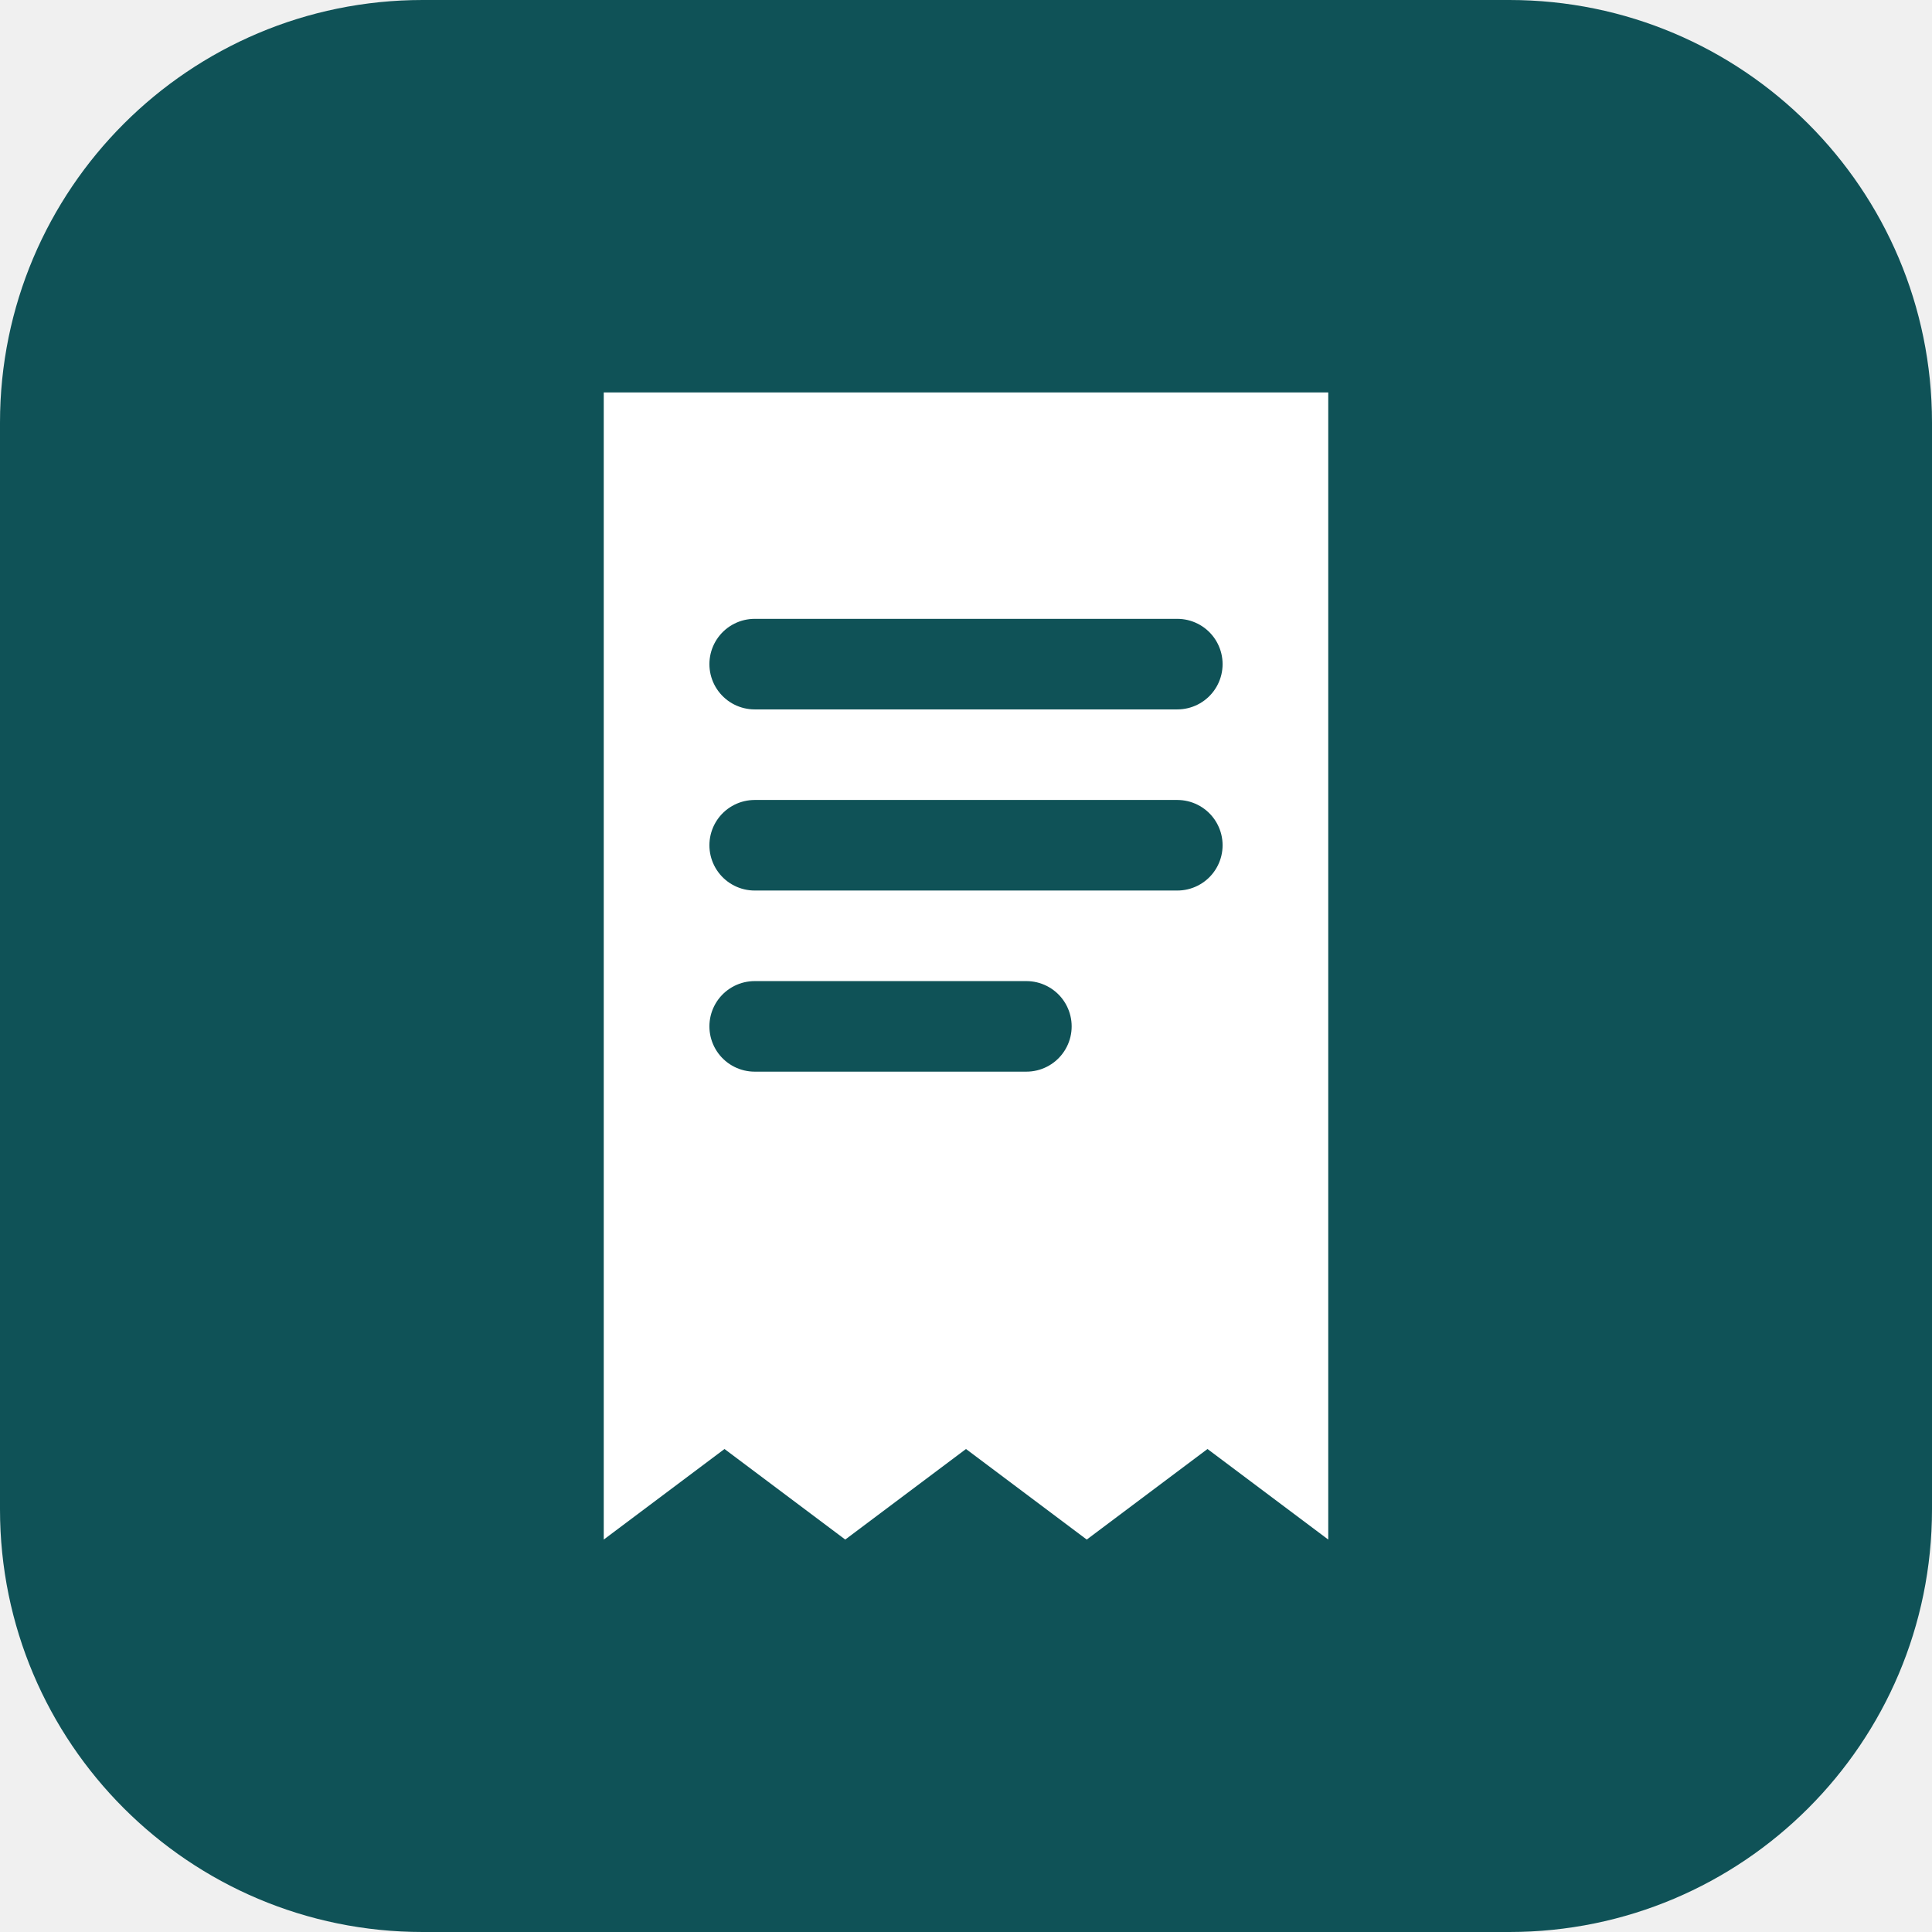
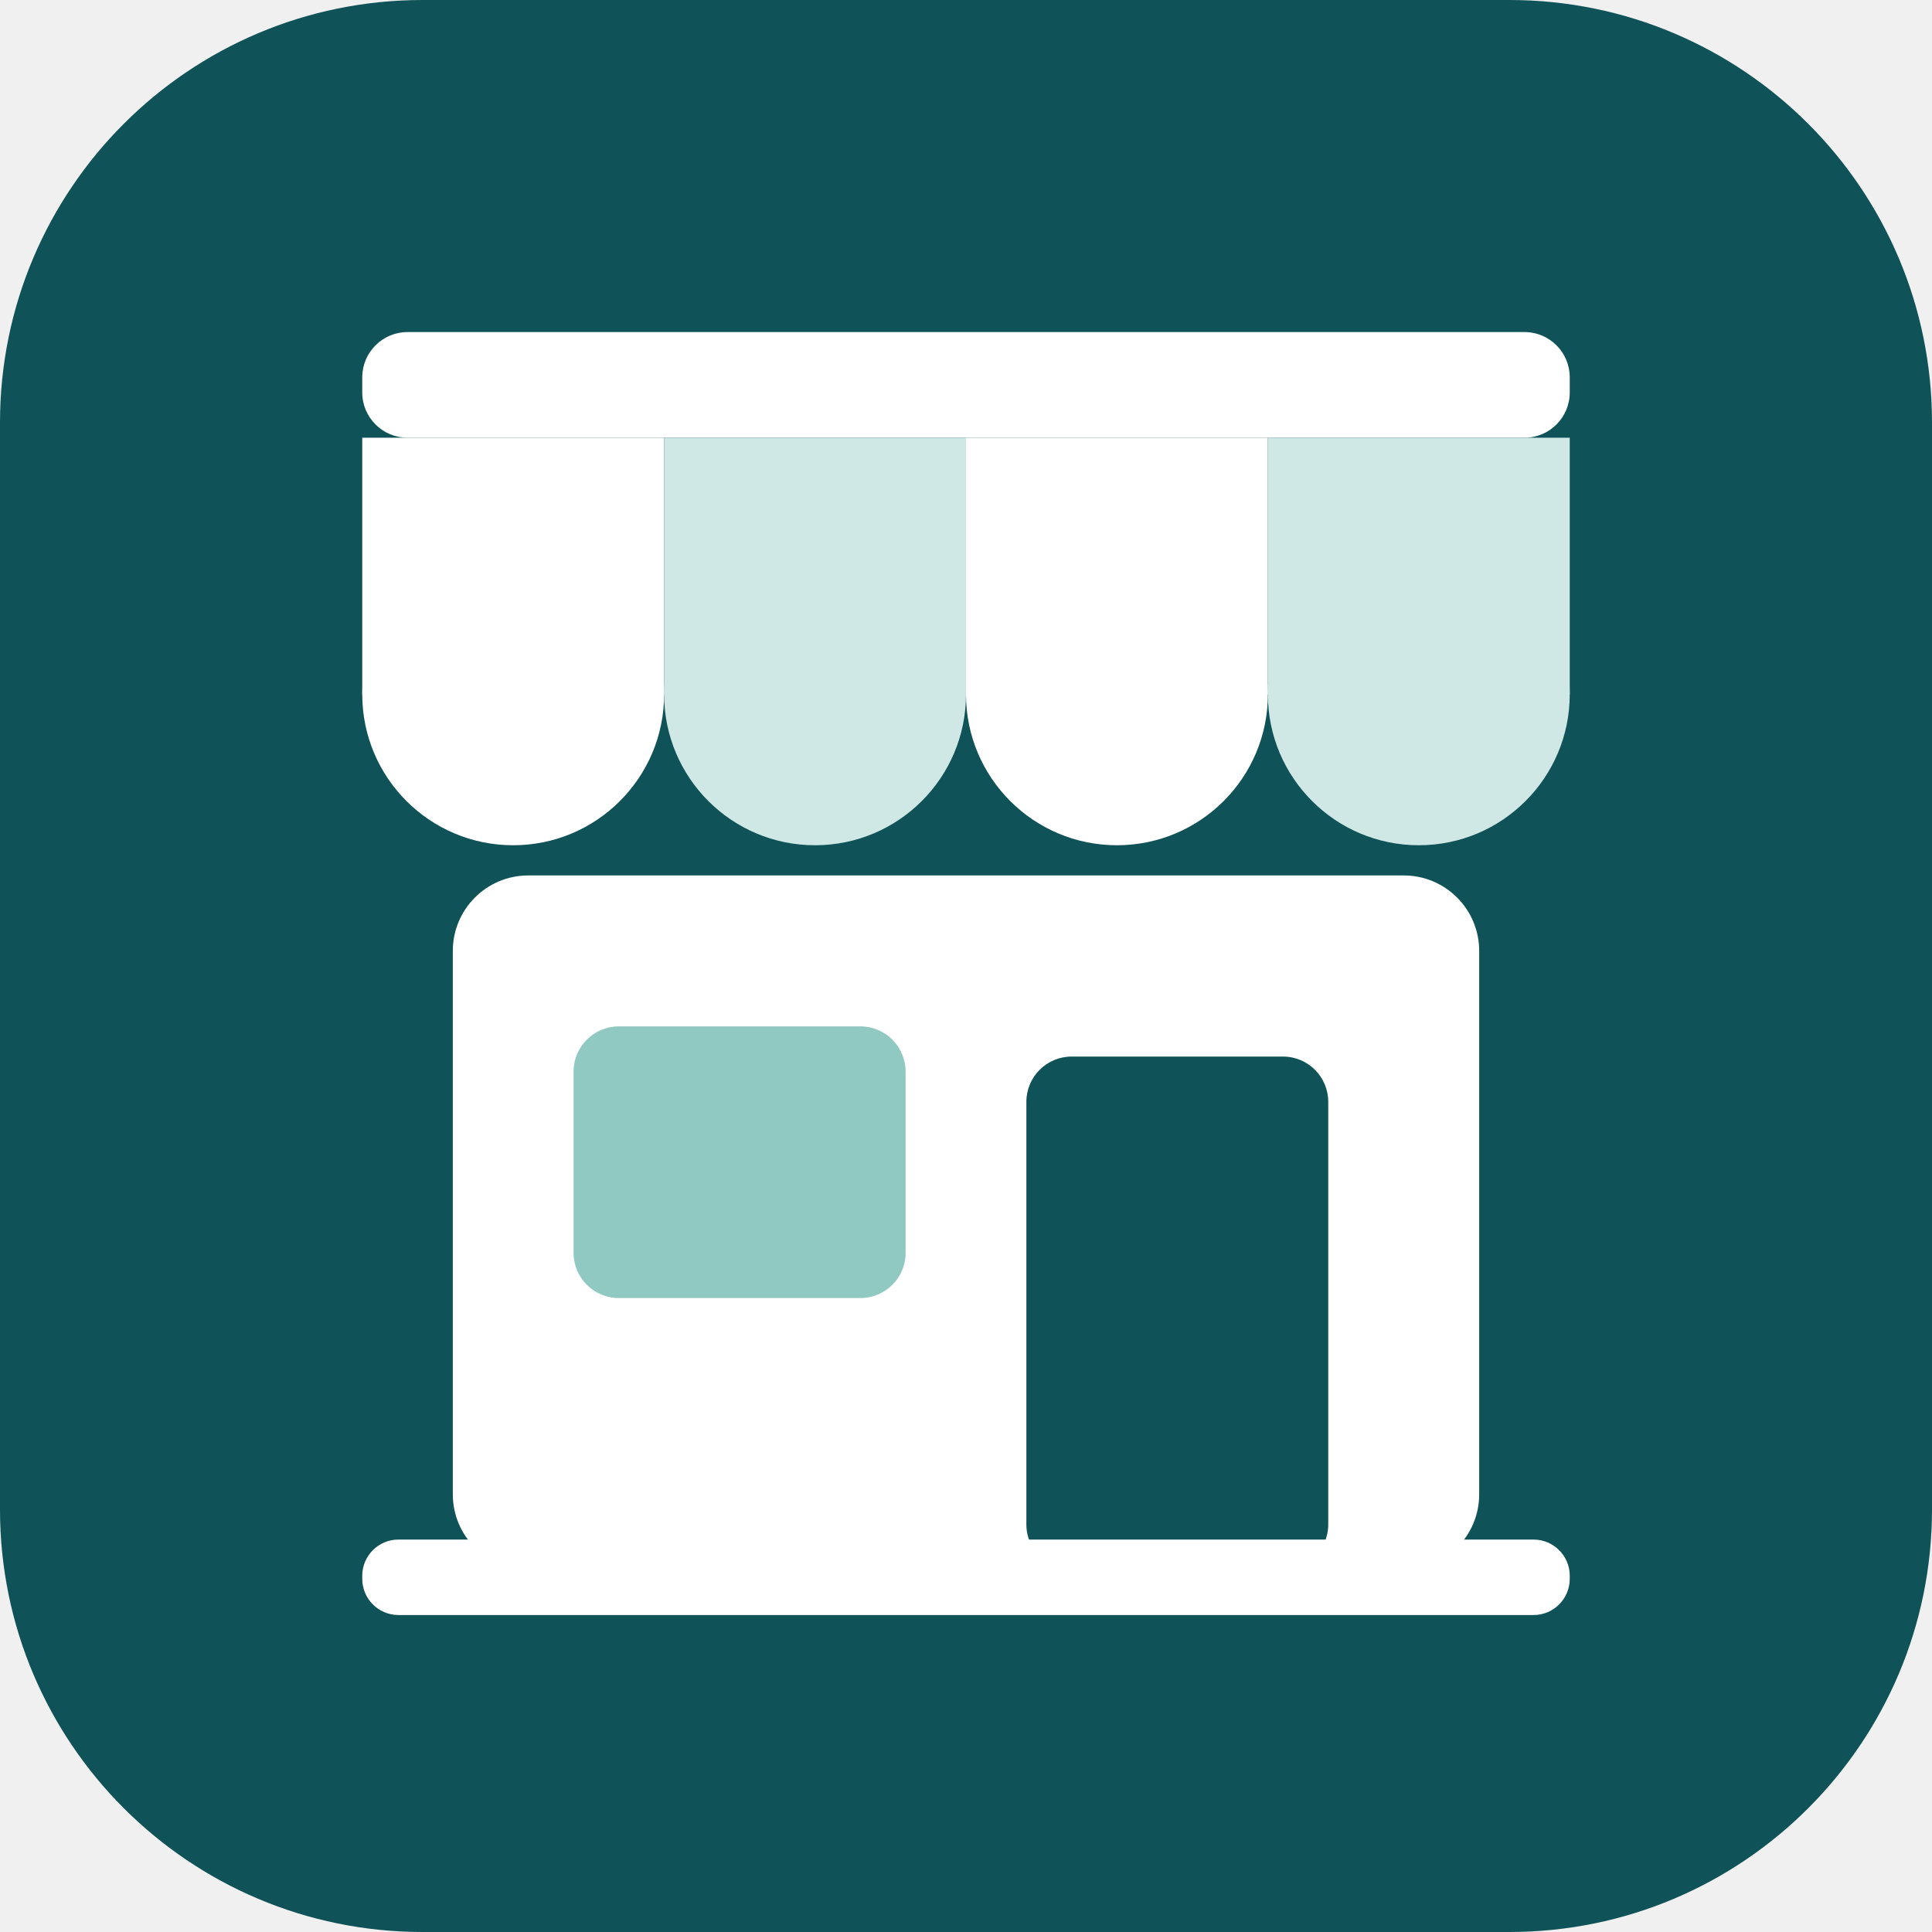
<svg xmlns="http://www.w3.org/2000/svg" viewBox="0 0 64 64">
  <rect width="64" height="64" rx="14" fill="#0f5257" />
-   <path d="M20 13h24v38l-4-3-4 3-4-3-4 3-4-3-4 3z" fill="#fff" />
-   <path d="M25 22h14M25 28h14M25 34h9" stroke="#0f5257" stroke-width="3" stroke-linecap="round" />
+   <rect x="12.00" y="11.00" width="40.00" height="3.50" rx="1.50" fill="#ffffff" />
+   <rect x="12.00" y="14.50" width="10.00" height="8.50" rx="0.00" fill="#ffffff" />
+   <ellipse cx="17.00" cy="23.00" rx="5.00" ry="5.00" fill="#ffffff" />
+   <rect x="22.00" y="14.50" width="10.00" height="8.50" rx="0.00" fill="#cfe8e5" />
+   <ellipse cx="27.00" cy="23.00" rx="5.00" ry="5.00" fill="#cfe8e5" />
+   <rect x="32.00" y="14.50" width="10.00" height="8.50" rx="0.00" fill="#ffffff" />
+   <ellipse cx="37.00" cy="23.00" rx="5.00" ry="5.00" fill="#ffffff" />
+   <rect x="42.00" y="14.50" width="10.00" height="8.50" rx="0.00" fill="#cfe8e5" />
+   <ellipse cx="47.00" cy="23.00" rx="5.00" ry="5.00" fill="#cfe8e5" />
+   <rect x="15.00" y="29.00" width="34.00" height="23.00" rx="2.50" fill="#ffffff" />
+   <rect x="19.00" y="34.00" width="11.00" height="9.00" rx="1.50" fill="#8fc9c2" />
+   <rect x="34.00" y="35.00" width="10.00" height="17.00" rx="1.50" fill="#0f5257" />
+   <rect x="12.00" y="51.00" width="40.00" height="2.50" rx="1.20" fill="#ffffff" />
</svg>
